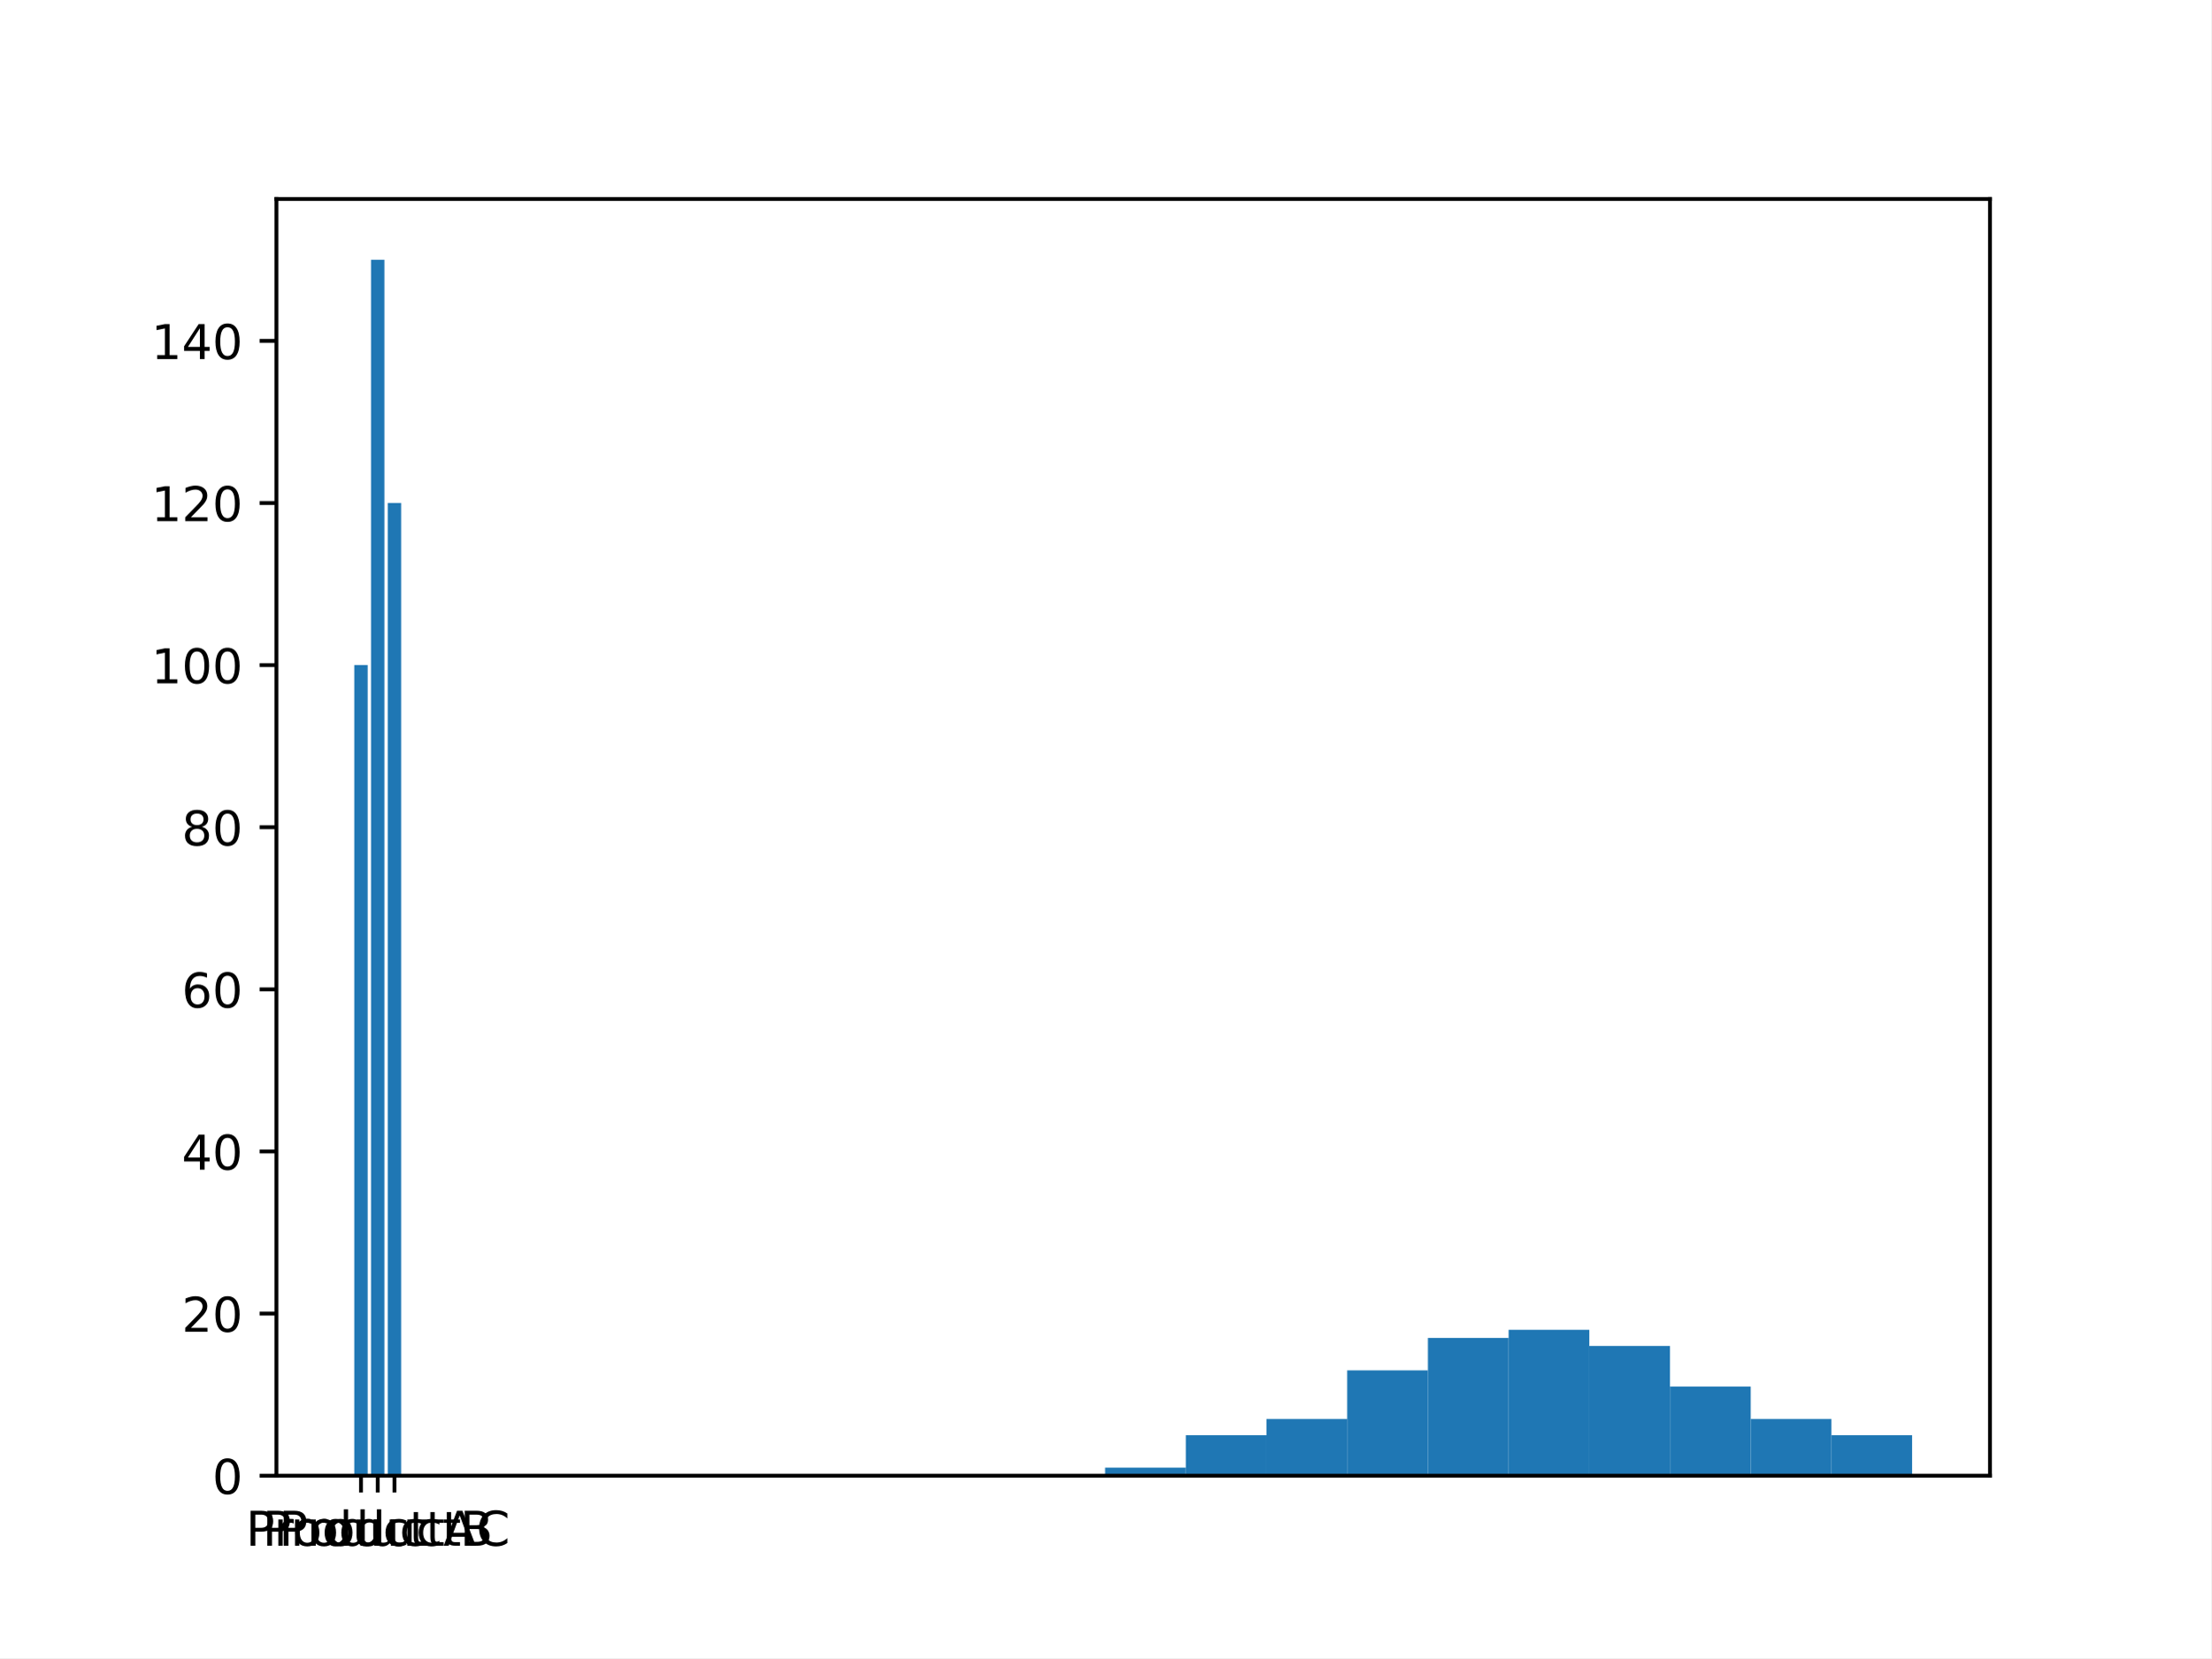
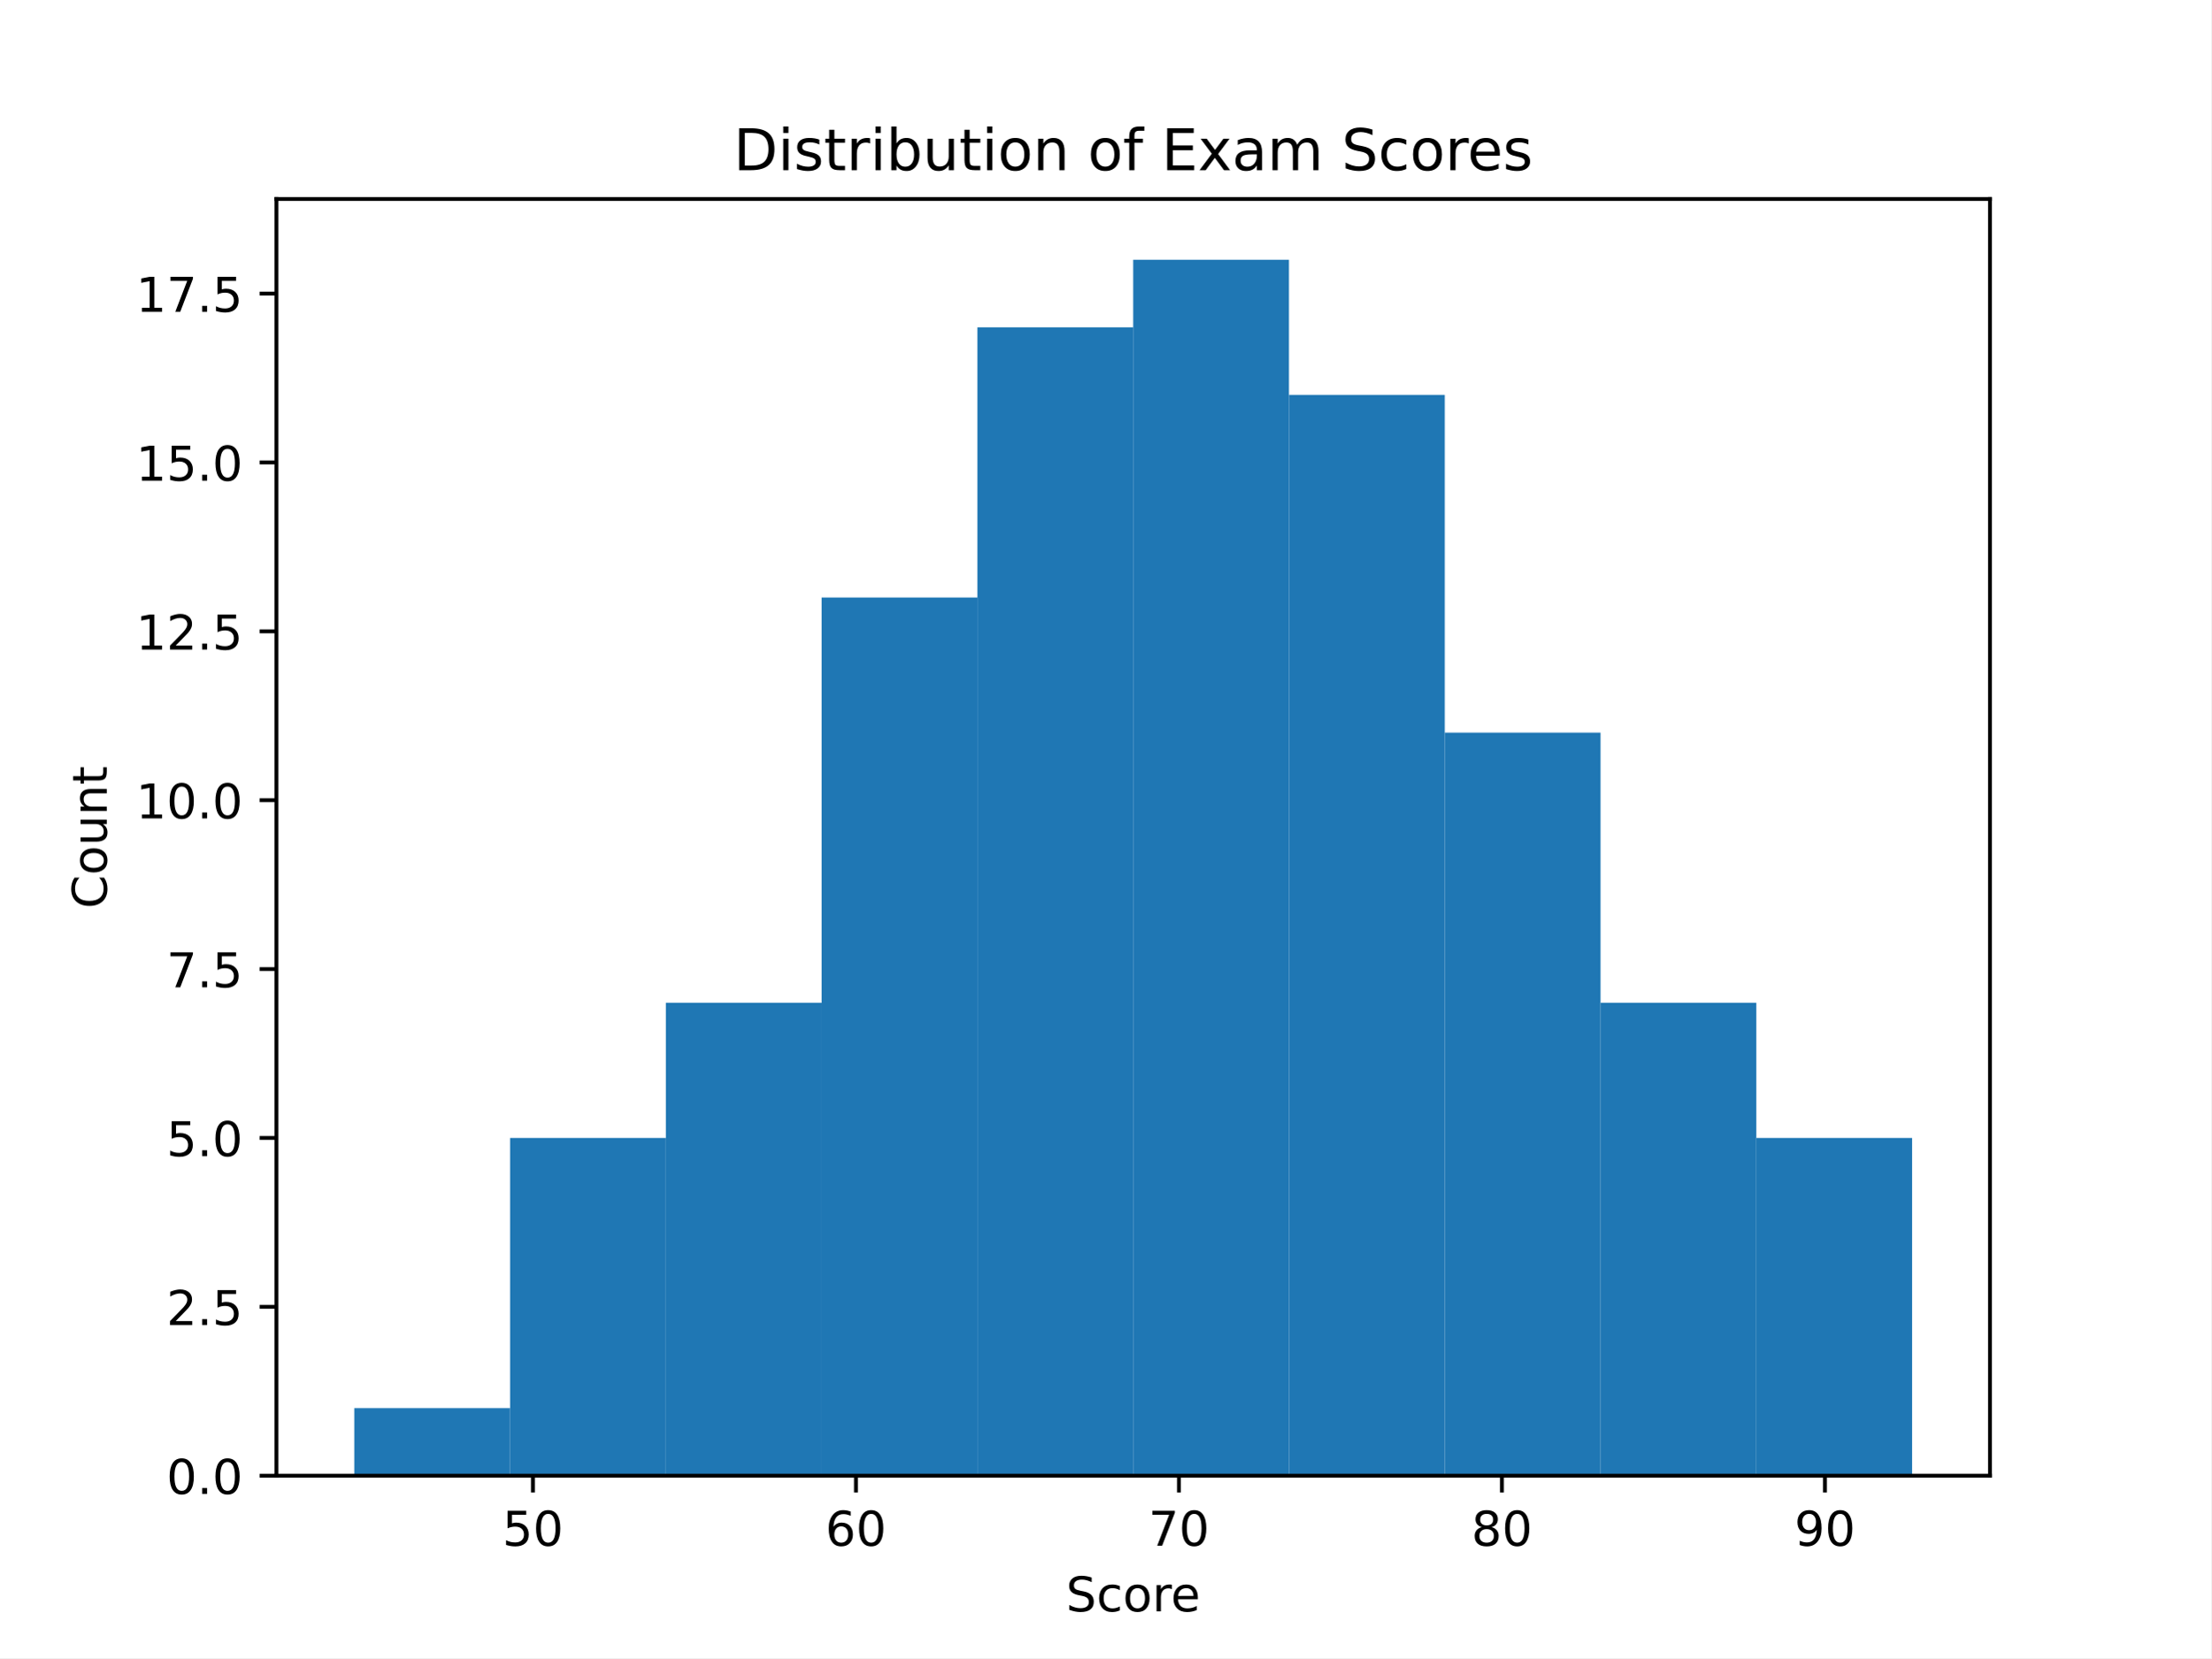
<svg xmlns="http://www.w3.org/2000/svg" xmlns:xlink="http://www.w3.org/1999/xlink" width="460.8pt" height="345.6pt" viewBox="0 0 460.8 345.6" version="1.1">
  <defs>
    <style type="text/css">*{stroke-linejoin: round; stroke-linecap: butt}</style>
  </defs>
  <g id="figure_1">
    <g id="patch_1">
      <path d="M 0 345.6  L 460.8 345.6  L 460.8 0  L 0 0  z " style="fill: #ffffff" />
    </g>
    <g id="axes_1">
      <g id="patch_2">
        <path d="M 57.6 307.584  L 414.72 307.584  L 414.72 41.472  L 57.6 41.472  z " style="fill: #ffffff" />
      </g>
      <g id="patch_3">
-         <path d="M 73.833 307.584  L 76.623 307.584  L 76.623 138.624  L 73.833 138.624  z " clip-path="url(#p56cf480d1e)" style="fill: #1f77b4" />
+         <path d="M 73.833 307.584  L 106.298 307.584  L 106.298 293.504  L 73.833 293.504  z " clip-path="url(#pffd8f63f03)" style="fill: #1f77b4" />
      </g>
      <g id="patch_4">
-         <path d="M 77.32 307.584  L 80.11 307.584  L 80.11 54.144  L 77.32 54.144  z " clip-path="url(#p56cf480d1e)" style="fill: #1f77b4" />
+         <path d="M 106.298 307.584  L 138.764 307.584  L 138.764 237.184  L 106.298 237.184  z " clip-path="url(#pffd8f63f03)" style="fill: #1f77b4" />
      </g>
      <g id="patch_5">
-         <path d="M 80.807 307.584  L 83.597 307.584  L 83.597 104.832  L 80.807 104.832  z " clip-path="url(#p56cf480d1e)" style="fill: #1f77b4" />
+         <path d="M 138.764 307.584  L 171.229 307.584  L 171.229 209.024  L 138.764 209.024  z " clip-path="url(#pffd8f63f03)" style="fill: #1f77b4" />
      </g>
      <g id="patch_6">
-         <path d="M 230.306 307.584  L 247.124 307.584  L 247.124 305.894  L 230.306 305.894  z " clip-path="url(#p56cf480d1e)" style="fill: #1f77b4" />
+         <path d="M 171.229 307.584  L 203.695 307.584  L 203.695 124.544  L 171.229 124.544  z " clip-path="url(#pffd8f63f03)" style="fill: #1f77b4" />
      </g>
      <g id="patch_7">
-         <path d="M 247.124 307.584  L 263.942 307.584  L 263.942 299.136  L 247.124 299.136  z " clip-path="url(#p56cf480d1e)" style="fill: #1f77b4" />
+         <path d="M 203.695 307.584  L 236.16 307.584  L 236.16 68.224  L 203.695 68.224  z " clip-path="url(#pffd8f63f03)" style="fill: #1f77b4" />
      </g>
      <g id="patch_8">
-         <path d="M 263.942 307.584  L 280.76 307.584  L 280.76 295.757  L 263.942 295.757  z " clip-path="url(#p56cf480d1e)" style="fill: #1f77b4" />
+         <path d="M 236.16 307.584  L 268.625 307.584  L 268.625 54.144  L 236.16 54.144  z " clip-path="url(#pffd8f63f03)" style="fill: #1f77b4" />
      </g>
      <g id="patch_9">
-         <path d="M 280.76 307.584  L 297.579 307.584  L 297.579 285.619  L 280.76 285.619  z " clip-path="url(#p56cf480d1e)" style="fill: #1f77b4" />
+         <path d="M 268.625 307.584  L 301.091 307.584  L 301.091 82.304  L 268.625 82.304  z " clip-path="url(#pffd8f63f03)" style="fill: #1f77b4" />
      </g>
      <g id="patch_10">
-         <path d="M 297.579 307.584  L 314.397 307.584  L 314.397 278.861  L 297.579 278.861  z " clip-path="url(#p56cf480d1e)" style="fill: #1f77b4" />
+         <path d="M 301.091 307.584  L 333.556 307.584  L 333.556 152.704  L 301.091 152.704  z " clip-path="url(#pffd8f63f03)" style="fill: #1f77b4" />
      </g>
      <g id="patch_11">
-         <path d="M 314.397 307.584  L 331.215 307.584  L 331.215 277.171  L 314.397 277.171  z " clip-path="url(#p56cf480d1e)" style="fill: #1f77b4" />
+         <path d="M 333.556 307.584  L 366.022 307.584  L 366.022 209.024  L 333.556 209.024  z " clip-path="url(#pffd8f63f03)" style="fill: #1f77b4" />
      </g>
      <g id="patch_12">
-         <path d="M 331.215 307.584  L 348.033 307.584  L 348.033 280.55  L 331.215 280.55  z " clip-path="url(#p56cf480d1e)" style="fill: #1f77b4" />
-       </g>
-       <g id="patch_13">
-         <path d="M 348.033 307.584  L 364.851 307.584  L 364.851 288.998  L 348.033 288.998  z " clip-path="url(#p56cf480d1e)" style="fill: #1f77b4" />
-       </g>
-       <g id="patch_14">
-         <path d="M 364.851 307.584  L 381.669 307.584  L 381.669 295.757  L 364.851 295.757  z " clip-path="url(#p56cf480d1e)" style="fill: #1f77b4" />
-       </g>
-       <g id="patch_15">
-         <path d="M 381.669 307.584  L 398.487 307.584  L 398.487 299.136  L 381.669 299.136  z " clip-path="url(#p56cf480d1e)" style="fill: #1f77b4" />
+         <path d="M 366.022 307.584  L 398.487 307.584  L 398.487 237.184  L 366.022 237.184  z " clip-path="url(#pffd8f63f03)" style="fill: #1f77b4" />
      </g>
      <g id="matplotlib.axis_1">
        <g id="xtick_1">
          <g id="line2d_1">
            <defs>
-               <path id="m6187a933f2" d="M 0 0  L 0 3.5  " style="stroke: #000000; stroke-width: 0.8" />
+               <path id="m18903cccbd" d="M 0 0  L 0 3.5  " style="stroke: #000000; stroke-width: 0.8" />
            </defs>
            <g>
-               <use xlink:href="#m6187a933f2" x="75.228" y="307.584" style="stroke: #000000; stroke-width: 0.8" />
+               <use xlink:href="#m18903cccbd" x="111.059" y="307.584" style="stroke: #000000; stroke-width: 0.8" />
            </g>
          </g>
          <g id="text_1">
-             <g transform="translate(51.23622 322.1824)scale(0.1 -0.1)">
-               <defs>
-                 <path id="DejaVuSans-50" d="M 1259 4147  L 1259 2394  L 2053 2394  Q 2494 2394 2734 2622  Q 2975 2850 2975 3272  Q 2975 3691 2734 3919  Q 2494 4147 2053 4147  L 1259 4147  z M 628 4666  L 2053 4666  Q 2838 4666 3239 4311  Q 3641 3956 3641 3272  Q 3641 2581 3239 2228  Q 2838 1875 2053 1875  L 1259 1875  L 1259 0  L 628 0  L 628 4666  z " transform="scale(0.015625)" />
-                 <path id="DejaVuSans-72" d="M 2631 2963  Q 2534 3019 2420 3045  Q 2306 3072 2169 3072  Q 1681 3072 1420 2755  Q 1159 2438 1159 1844  L 1159 0  L 581 0  L 581 3500  L 1159 3500  L 1159 2956  Q 1341 3275 1631 3429  Q 1922 3584 2338 3584  Q 2397 3584 2469 3576  Q 2541 3569 2628 3553  L 2631 2963  z " transform="scale(0.015625)" />
-                 <path id="DejaVuSans-6f" d="M 1959 3097  Q 1497 3097 1228 2736  Q 959 2375 959 1747  Q 959 1119 1226 758  Q 1494 397 1959 397  Q 2419 397 2687 759  Q 2956 1122 2956 1747  Q 2956 2369 2687 2733  Q 2419 3097 1959 3097  z M 1959 3584  Q 2709 3584 3137 3096  Q 3566 2609 3566 1747  Q 3566 888 3137 398  Q 2709 -91 1959 -91  Q 1206 -91 779 398  Q 353 888 353 1747  Q 353 2609 779 3096  Q 1206 3584 1959 3584  z " transform="scale(0.015625)" />
-                 <path id="DejaVuSans-64" d="M 2906 2969  L 2906 4863  L 3481 4863  L 3481 0  L 2906 0  L 2906 525  Q 2725 213 2448 61  Q 2172 -91 1784 -91  Q 1150 -91 751 415  Q 353 922 353 1747  Q 353 2572 751 3078  Q 1150 3584 1784 3584  Q 2172 3584 2448 3432  Q 2725 3281 2906 2969  z M 947 1747  Q 947 1113 1208 752  Q 1469 391 1925 391  Q 2381 391 2643 752  Q 2906 1113 2906 1747  Q 2906 2381 2643 2742  Q 2381 3103 1925 3103  Q 1469 3103 1208 2742  Q 947 2381 947 1747  z " transform="scale(0.015625)" />
-                 <path id="DejaVuSans-75" d="M 544 1381  L 544 3500  L 1119 3500  L 1119 1403  Q 1119 906 1312 657  Q 1506 409 1894 409  Q 2359 409 2629 706  Q 2900 1003 2900 1516  L 2900 3500  L 3475 3500  L 3475 0  L 2900 0  L 2900 538  Q 2691 219 2414 64  Q 2138 -91 1772 -91  Q 1169 -91 856 284  Q 544 659 544 1381  z M 1991 3584  L 1991 3584  z " transform="scale(0.015625)" />
-                 <path id="DejaVuSans-63" d="M 3122 3366  L 3122 2828  Q 2878 2963 2633 3030  Q 2388 3097 2138 3097  Q 1578 3097 1268 2742  Q 959 2388 959 1747  Q 959 1106 1268 751  Q 1578 397 2138 397  Q 2388 397 2633 464  Q 2878 531 3122 666  L 3122 134  Q 2881 22 2623 -34  Q 2366 -91 2075 -91  Q 1284 -91 818 406  Q 353 903 353 1747  Q 353 2603 823 3093  Q 1294 3584 2113 3584  Q 2378 3584 2631 3529  Q 2884 3475 3122 3366  z " transform="scale(0.015625)" />
-                 <path id="DejaVuSans-74" d="M 1172 4494  L 1172 3500  L 2356 3500  L 2356 3053  L 1172 3053  L 1172 1153  Q 1172 725 1289 603  Q 1406 481 1766 481  L 2356 481  L 2356 0  L 1766 0  Q 1100 0 847 248  Q 594 497 594 1153  L 594 3053  L 172 3053  L 172 3500  L 594 3500  L 594 4494  L 1172 4494  z " transform="scale(0.015625)" />
-                 <path id="DejaVuSans-20" transform="scale(0.015625)" />
-                 <path id="DejaVuSans-41" d="M 2188 4044  L 1331 1722  L 3047 1722  L 2188 4044  z M 1831 4666  L 2547 4666  L 4325 0  L 3669 0  L 3244 1197  L 1141 1197  L 716 0  L 50 0  L 1831 4666  z " transform="scale(0.015625)" />
-               </defs>
-               <use xlink:href="#DejaVuSans-50" />
-               <use xlink:href="#DejaVuSans-72" x="58.553" />
-               <use xlink:href="#DejaVuSans-6f" x="97.416" />
-               <use xlink:href="#DejaVuSans-64" x="158.598" />
-               <use xlink:href="#DejaVuSans-75" x="222.074" />
-               <use xlink:href="#DejaVuSans-63" x="285.453" />
-               <use xlink:href="#DejaVuSans-74" x="340.434" />
-               <use xlink:href="#DejaVuSans-20" x="379.643" />
-               <use xlink:href="#DejaVuSans-41" x="411.43" />
+             <g transform="translate(104.6961 322.1824)scale(0.1 -0.1)">
+               <defs>
+                 <path id="DejaVuSans-35" d="M 691 4666  L 3169 4666  L 3169 4134  L 1269 4134  L 1269 2991  Q 1406 3038 1543 3061  Q 1681 3084 1819 3084  Q 2600 3084 3056 2656  Q 3513 2228 3513 1497  Q 3513 744 3044 326  Q 2575 -91 1722 -91  Q 1428 -91 1123 -41  Q 819 9 494 109  L 494 744  Q 775 591 1075 516  Q 1375 441 1709 441  Q 2250 441 2565 725  Q 2881 1009 2881 1497  Q 2881 1984 2565 2268  Q 2250 2553 1709 2553  Q 1456 2553 1204 2497  Q 953 2441 691 2322  L 691 4666  z " transform="scale(0.015625)" />
+                 <path id="DejaVuSans-30" d="M 2034 4250  Q 1547 4250 1301 3770  Q 1056 3291 1056 2328  Q 1056 1369 1301 889  Q 1547 409 2034 409  Q 2525 409 2770 889  Q 3016 1369 3016 2328  Q 3016 3291 2770 3770  Q 2525 4250 2034 4250  z M 2034 4750  Q 2819 4750 3233 4129  Q 3647 3509 3647 2328  Q 3647 1150 3233 529  Q 2819 -91 2034 -91  Q 1250 -91 836 529  Q 422 1150 422 2328  Q 422 3509 836 4129  Q 1250 4750 2034 4750  z " transform="scale(0.015625)" />
+               </defs>
+               <use xlink:href="#DejaVuSans-35" />
+               <use xlink:href="#DejaVuSans-30" x="63.623" />
            </g>
          </g>
        </g>
        <g id="xtick_2">
          <g id="line2d_2">
            <g>
-               <use xlink:href="#m6187a933f2" x="78.715" y="307.584" style="stroke: #000000; stroke-width: 0.8" />
+               <use xlink:href="#m18903cccbd" x="178.376" y="307.584" style="stroke: #000000; stroke-width: 0.8" />
            </g>
          </g>
          <g id="text_2">
-             <g transform="translate(54.71332 322.1824)scale(0.1 -0.1)">
-               <defs>
-                 <path id="DejaVuSans-42" d="M 1259 2228  L 1259 519  L 2272 519  Q 2781 519 3026 730  Q 3272 941 3272 1375  Q 3272 1813 3026 2020  Q 2781 2228 2272 2228  L 1259 2228  z M 1259 4147  L 1259 2741  L 2194 2741  Q 2656 2741 2882 2914  Q 3109 3088 3109 3444  Q 3109 3797 2882 3972  Q 2656 4147 2194 4147  L 1259 4147  z M 628 4666  L 2241 4666  Q 2963 4666 3353 4366  Q 3744 4066 3744 3513  Q 3744 3084 3544 2831  Q 3344 2578 2956 2516  Q 3422 2416 3680 2098  Q 3938 1781 3938 1306  Q 3938 681 3513 340  Q 3088 0 2303 0  L 628 0  L 628 4666  z " transform="scale(0.015625)" />
-               </defs>
-               <use xlink:href="#DejaVuSans-50" />
-               <use xlink:href="#DejaVuSans-72" x="58.553" />
-               <use xlink:href="#DejaVuSans-6f" x="97.416" />
-               <use xlink:href="#DejaVuSans-64" x="158.598" />
-               <use xlink:href="#DejaVuSans-75" x="222.074" />
-               <use xlink:href="#DejaVuSans-63" x="285.453" />
-               <use xlink:href="#DejaVuSans-74" x="340.434" />
-               <use xlink:href="#DejaVuSans-20" x="379.643" />
-               <use xlink:href="#DejaVuSans-42" x="411.43" />
+             <g transform="translate(172.0134 322.1824)scale(0.1 -0.1)">
+               <defs>
+                 <path id="DejaVuSans-36" d="M 2113 2584  Q 1688 2584 1439 2293  Q 1191 2003 1191 1497  Q 1191 994 1439 701  Q 1688 409 2113 409  Q 2538 409 2786 701  Q 3034 994 3034 1497  Q 3034 2003 2786 2293  Q 2538 2584 2113 2584  z M 3366 4563  L 3366 3988  Q 3128 4100 2886 4159  Q 2644 4219 2406 4219  Q 1781 4219 1451 3797  Q 1122 3375 1075 2522  Q 1259 2794 1537 2939  Q 1816 3084 2150 3084  Q 2853 3084 3261 2657  Q 3669 2231 3669 1497  Q 3669 778 3244 343  Q 2819 -91 2113 -91  Q 1303 -91 875 529  Q 447 1150 447 2328  Q 447 3434 972 4092  Q 1497 4750 2381 4750  Q 2619 4750 2861 4703  Q 3103 4656 3366 4563  z " transform="scale(0.015625)" />
+               </defs>
+               <use xlink:href="#DejaVuSans-36" />
+               <use xlink:href="#DejaVuSans-30" x="63.623" />
            </g>
          </g>
        </g>
        <g id="xtick_3">
          <g id="line2d_3">
            <g>
-               <use xlink:href="#m6187a933f2" x="82.202" y="307.584" style="stroke: #000000; stroke-width: 0.8" />
+               <use xlink:href="#m18903cccbd" x="245.693" y="307.584" style="stroke: #000000; stroke-width: 0.8" />
            </g>
          </g>
          <g id="text_3">
-             <g transform="translate(58.13963 322.1824)scale(0.1 -0.1)">
-               <defs>
-                 <path id="DejaVuSans-43" d="M 4122 4306  L 4122 3641  Q 3803 3938 3442 4084  Q 3081 4231 2675 4231  Q 1875 4231 1450 3742  Q 1025 3253 1025 2328  Q 1025 1406 1450 917  Q 1875 428 2675 428  Q 3081 428 3442 575  Q 3803 722 4122 1019  L 4122 359  Q 3791 134 3420 21  Q 3050 -91 2638 -91  Q 1578 -91 968 557  Q 359 1206 359 2328  Q 359 3453 968 4101  Q 1578 4750 2638 4750  Q 3056 4750 3426 4639  Q 3797 4528 4122 4306  z " transform="scale(0.015625)" />
-               </defs>
-               <use xlink:href="#DejaVuSans-50" />
-               <use xlink:href="#DejaVuSans-72" x="58.553" />
-               <use xlink:href="#DejaVuSans-6f" x="97.416" />
-               <use xlink:href="#DejaVuSans-64" x="158.598" />
-               <use xlink:href="#DejaVuSans-75" x="222.074" />
-               <use xlink:href="#DejaVuSans-63" x="285.453" />
-               <use xlink:href="#DejaVuSans-74" x="340.434" />
-               <use xlink:href="#DejaVuSans-20" x="379.643" />
-               <use xlink:href="#DejaVuSans-43" x="411.43" />
-             </g>
+             <g transform="translate(239.3308 322.1824)scale(0.1 -0.1)">
+               <defs>
+                 <path id="DejaVuSans-37" d="M 525 4666  L 3525 4666  L 3525 4397  L 1831 0  L 1172 0  L 2766 4134  L 525 4134  L 525 4666  z " transform="scale(0.015625)" />
+               </defs>
+               <use xlink:href="#DejaVuSans-37" />
+               <use xlink:href="#DejaVuSans-30" x="63.623" />
+             </g>
+           </g>
+         </g>
+         <g id="xtick_4">
+           <g id="line2d_4">
+             <g>
+               <use xlink:href="#m18903cccbd" x="313.011" y="307.584" style="stroke: #000000; stroke-width: 0.8" />
+             </g>
+           </g>
+           <g id="text_4">
+             <g transform="translate(306.6482 322.1824)scale(0.1 -0.1)">
+               <defs>
+                 <path id="DejaVuSans-38" d="M 2034 2216  Q 1584 2216 1326 1975  Q 1069 1734 1069 1313  Q 1069 891 1326 650  Q 1584 409 2034 409  Q 2484 409 2743 651  Q 3003 894 3003 1313  Q 3003 1734 2745 1975  Q 2488 2216 2034 2216  z M 1403 2484  Q 997 2584 770 2862  Q 544 3141 544 3541  Q 544 4100 942 4425  Q 1341 4750 2034 4750  Q 2731 4750 3128 4425  Q 3525 4100 3525 3541  Q 3525 3141 3298 2862  Q 3072 2584 2669 2484  Q 3125 2378 3379 2068  Q 3634 1759 3634 1313  Q 3634 634 3220 271  Q 2806 -91 2034 -91  Q 1263 -91 848 271  Q 434 634 434 1313  Q 434 1759 690 2068  Q 947 2378 1403 2484  z M 1172 3481  Q 1172 3119 1398 2916  Q 1625 2713 2034 2713  Q 2441 2713 2670 2916  Q 2900 3119 2900 3481  Q 2900 3844 2670 4047  Q 2441 4250 2034 4250  Q 1625 4250 1398 4047  Q 1172 3844 1172 3481  z " transform="scale(0.015625)" />
+               </defs>
+               <use xlink:href="#DejaVuSans-38" />
+               <use xlink:href="#DejaVuSans-30" x="63.623" />
+             </g>
+           </g>
+         </g>
+         <g id="xtick_5">
+           <g id="line2d_5">
+             <g>
+               <use xlink:href="#m18903cccbd" x="380.328" y="307.584" style="stroke: #000000; stroke-width: 0.8" />
+             </g>
+           </g>
+           <g id="text_5">
+             <g transform="translate(373.9656 322.1824)scale(0.1 -0.1)">
+               <defs>
+                 <path id="DejaVuSans-39" d="M 703 97  L 703 672  Q 941 559 1184 500  Q 1428 441 1663 441  Q 2288 441 2617 861  Q 2947 1281 2994 2138  Q 2813 1869 2534 1725  Q 2256 1581 1919 1581  Q 1219 1581 811 2004  Q 403 2428 403 3163  Q 403 3881 828 4315  Q 1253 4750 1959 4750  Q 2769 4750 3195 4129  Q 3622 3509 3622 2328  Q 3622 1225 3098 567  Q 2575 -91 1691 -91  Q 1453 -91 1209 -44  Q 966 3 703 97  z M 1959 2075  Q 2384 2075 2632 2365  Q 2881 2656 2881 3163  Q 2881 3666 2632 3958  Q 2384 4250 1959 4250  Q 1534 4250 1286 3958  Q 1038 3666 1038 3163  Q 1038 2656 1286 2365  Q 1534 2075 1959 2075  z " transform="scale(0.015625)" />
+               </defs>
+               <use xlink:href="#DejaVuSans-39" />
+               <use xlink:href="#DejaVuSans-30" x="63.623" />
+             </g>
+           </g>
+         </g>
+         <g id="text_6">
+           <g transform="translate(222.1577 335.8606)scale(0.1 -0.1)">
+             <defs>
+               <path id="DejaVuSans-53" d="M 3425 4513  L 3425 3897  Q 3066 4069 2747 4153  Q 2428 4238 2131 4238  Q 1616 4238 1336 4038  Q 1056 3838 1056 3469  Q 1056 3159 1242 3001  Q 1428 2844 1947 2747  L 2328 2669  Q 3034 2534 3370 2195  Q 3706 1856 3706 1288  Q 3706 609 3251 259  Q 2797 -91 1919 -91  Q 1588 -91 1214 -16  Q 841 59 441 206  L 441 856  Q 825 641 1194 531  Q 1563 422 1919 422  Q 2459 422 2753 634  Q 3047 847 3047 1241  Q 3047 1584 2836 1778  Q 2625 1972 2144 2069  L 1759 2144  Q 1053 2284 737 2584  Q 422 2884 422 3419  Q 422 4038 858 4394  Q 1294 4750 2059 4750  Q 2388 4750 2728 4690  Q 3069 4631 3425 4513  z " transform="scale(0.015625)" />
+               <path id="DejaVuSans-63" d="M 3122 3366  L 3122 2828  Q 2878 2963 2633 3030  Q 2388 3097 2138 3097  Q 1578 3097 1268 2742  Q 959 2388 959 1747  Q 959 1106 1268 751  Q 1578 397 2138 397  Q 2388 397 2633 464  Q 2878 531 3122 666  L 3122 134  Q 2881 22 2623 -34  Q 2366 -91 2075 -91  Q 1284 -91 818 406  Q 353 903 353 1747  Q 353 2603 823 3093  Q 1294 3584 2113 3584  Q 2378 3584 2631 3529  Q 2884 3475 3122 3366  z " transform="scale(0.015625)" />
+               <path id="DejaVuSans-6f" d="M 1959 3097  Q 1497 3097 1228 2736  Q 959 2375 959 1747  Q 959 1119 1226 758  Q 1494 397 1959 397  Q 2419 397 2687 759  Q 2956 1122 2956 1747  Q 2956 2369 2687 2733  Q 2419 3097 1959 3097  z M 1959 3584  Q 2709 3584 3137 3096  Q 3566 2609 3566 1747  Q 3566 888 3137 398  Q 2709 -91 1959 -91  Q 1206 -91 779 398  Q 353 888 353 1747  Q 353 2609 779 3096  Q 1206 3584 1959 3584  z " transform="scale(0.015625)" />
+               <path id="DejaVuSans-72" d="M 2631 2963  Q 2534 3019 2420 3045  Q 2306 3072 2169 3072  Q 1681 3072 1420 2755  Q 1159 2438 1159 1844  L 1159 0  L 581 0  L 581 3500  L 1159 3500  L 1159 2956  Q 1341 3275 1631 3429  Q 1922 3584 2338 3584  Q 2397 3584 2469 3576  Q 2541 3569 2628 3553  L 2631 2963  z " transform="scale(0.015625)" />
+               <path id="DejaVuSans-65" d="M 3597 1894  L 3597 1613  L 953 1613  Q 991 1019 1311 708  Q 1631 397 2203 397  Q 2534 397 2845 478  Q 3156 559 3463 722  L 3463 178  Q 3153 47 2828 -22  Q 2503 -91 2169 -91  Q 1331 -91 842 396  Q 353 884 353 1716  Q 353 2575 817 3079  Q 1281 3584 2069 3584  Q 2775 3584 3186 3129  Q 3597 2675 3597 1894  z M 3022 2063  Q 3016 2534 2758 2815  Q 2500 3097 2075 3097  Q 1594 3097 1305 2825  Q 1016 2553 972 2059  L 3022 2063  z " transform="scale(0.015625)" />
+             </defs>
+             <use xlink:href="#DejaVuSans-53" />
+             <use xlink:href="#DejaVuSans-63" x="63.477" />
+             <use xlink:href="#DejaVuSans-6f" x="118.457" />
+             <use xlink:href="#DejaVuSans-72" x="179.639" />
+             <use xlink:href="#DejaVuSans-65" x="218.502" />
          </g>
        </g>
      </g>
      <g id="matplotlib.axis_2">
        <g id="ytick_1">
-           <g id="line2d_4">
+           <g id="line2d_6">
            <defs>
-               <path id="m0797142fb6" d="M 0 0  L -3.5 0  " style="stroke: #000000; stroke-width: 0.8" />
+               <path id="m316d62a991" d="M 0 0  L -3.5 0  " style="stroke: #000000; stroke-width: 0.8" />
            </defs>
            <g>
-               <use xlink:href="#m0797142fb6" x="57.6" y="307.584" style="stroke: #000000; stroke-width: 0.8" />
-             </g>
-           </g>
-           <g id="text_4">
-             <g transform="translate(44.2375 311.3832)scale(0.1 -0.1)">
-               <defs>
-                 <path id="DejaVuSans-30" d="M 2034 4250  Q 1547 4250 1301 3770  Q 1056 3291 1056 2328  Q 1056 1369 1301 889  Q 1547 409 2034 409  Q 2525 409 2770 889  Q 3016 1369 3016 2328  Q 3016 3291 2770 3770  Q 2525 4250 2034 4250  z M 2034 4750  Q 2819 4750 3233 4129  Q 3647 3509 3647 2328  Q 3647 1150 3233 529  Q 2819 -91 2034 -91  Q 1250 -91 836 529  Q 422 1150 422 2328  Q 422 3509 836 4129  Q 1250 4750 2034 4750  z " transform="scale(0.015625)" />
+               <use xlink:href="#m316d62a991" x="57.6" y="307.584" style="stroke: #000000; stroke-width: 0.8" />
+             </g>
+           </g>
+           <g id="text_7">
+             <g transform="translate(34.69687 311.3832)scale(0.1 -0.1)">
+               <defs>
+                 <path id="DejaVuSans-2e" d="M 684 794  L 1344 794  L 1344 0  L 684 0  L 684 794  z " transform="scale(0.015625)" />
              </defs>
              <use xlink:href="#DejaVuSans-30" />
+               <use xlink:href="#DejaVuSans-2e" x="63.623" />
+               <use xlink:href="#DejaVuSans-30" x="95.41" />
            </g>
          </g>
        </g>
        <g id="ytick_2">
-           <g id="line2d_5">
-             <g>
-               <use xlink:href="#m0797142fb6" x="57.6" y="273.792" style="stroke: #000000; stroke-width: 0.8" />
-             </g>
-           </g>
-           <g id="text_5">
-             <g transform="translate(37.875 277.5912)scale(0.1 -0.1)">
+           <g id="line2d_7">
+             <g>
+               <use xlink:href="#m316d62a991" x="57.6" y="272.384" style="stroke: #000000; stroke-width: 0.8" />
+             </g>
+           </g>
+           <g id="text_8">
+             <g transform="translate(34.69687 276.1832)scale(0.1 -0.1)">
              <defs>
                <path id="DejaVuSans-32" d="M 1228 531  L 3431 531  L 3431 0  L 469 0  L 469 531  Q 828 903 1448 1529  Q 2069 2156 2228 2338  Q 2531 2678 2651 2914  Q 2772 3150 2772 3378  Q 2772 3750 2511 3984  Q 2250 4219 1831 4219  Q 1534 4219 1204 4116  Q 875 4013 500 3803  L 500 4441  Q 881 4594 1212 4672  Q 1544 4750 1819 4750  Q 2544 4750 2975 4387  Q 3406 4025 3406 3419  Q 3406 3131 3298 2873  Q 3191 2616 2906 2266  Q 2828 2175 2409 1742  Q 1991 1309 1228 531  z " transform="scale(0.015625)" />
              </defs>
              <use xlink:href="#DejaVuSans-32" />
-               <use xlink:href="#DejaVuSans-30" x="63.623" />
+               <use xlink:href="#DejaVuSans-2e" x="63.623" />
+               <use xlink:href="#DejaVuSans-35" x="95.41" />
            </g>
          </g>
        </g>
        <g id="ytick_3">
-           <g id="line2d_6">
-             <g>
-               <use xlink:href="#m0797142fb6" x="57.6" y="240" style="stroke: #000000; stroke-width: 0.8" />
-             </g>
-           </g>
-           <g id="text_6">
-             <g transform="translate(37.875 243.7992)scale(0.1 -0.1)">
-               <defs>
-                 <path id="DejaVuSans-34" d="M 2419 4116  L 825 1625  L 2419 1625  L 2419 4116  z M 2253 4666  L 3047 4666  L 3047 1625  L 3713 1625  L 3713 1100  L 3047 1100  L 3047 0  L 2419 0  L 2419 1100  L 313 1100  L 313 1709  L 2253 4666  z " transform="scale(0.015625)" />
-               </defs>
-               <use xlink:href="#DejaVuSans-34" />
-               <use xlink:href="#DejaVuSans-30" x="63.623" />
+           <g id="line2d_8">
+             <g>
+               <use xlink:href="#m316d62a991" x="57.6" y="237.184" style="stroke: #000000; stroke-width: 0.8" />
+             </g>
+           </g>
+           <g id="text_9">
+             <g transform="translate(34.69687 240.9832)scale(0.1 -0.1)">
+               <use xlink:href="#DejaVuSans-35" />
+               <use xlink:href="#DejaVuSans-2e" x="63.623" />
+               <use xlink:href="#DejaVuSans-30" x="95.41" />
            </g>
          </g>
        </g>
        <g id="ytick_4">
-           <g id="line2d_7">
-             <g>
-               <use xlink:href="#m0797142fb6" x="57.6" y="206.208" style="stroke: #000000; stroke-width: 0.8" />
-             </g>
-           </g>
-           <g id="text_7">
-             <g transform="translate(37.875 210.0072)scale(0.1 -0.1)">
-               <defs>
-                 <path id="DejaVuSans-36" d="M 2113 2584  Q 1688 2584 1439 2293  Q 1191 2003 1191 1497  Q 1191 994 1439 701  Q 1688 409 2113 409  Q 2538 409 2786 701  Q 3034 994 3034 1497  Q 3034 2003 2786 2293  Q 2538 2584 2113 2584  z M 3366 4563  L 3366 3988  Q 3128 4100 2886 4159  Q 2644 4219 2406 4219  Q 1781 4219 1451 3797  Q 1122 3375 1075 2522  Q 1259 2794 1537 2939  Q 1816 3084 2150 3084  Q 2853 3084 3261 2657  Q 3669 2231 3669 1497  Q 3669 778 3244 343  Q 2819 -91 2113 -91  Q 1303 -91 875 529  Q 447 1150 447 2328  Q 447 3434 972 4092  Q 1497 4750 2381 4750  Q 2619 4750 2861 4703  Q 3103 4656 3366 4563  z " transform="scale(0.015625)" />
-               </defs>
-               <use xlink:href="#DejaVuSans-36" />
-               <use xlink:href="#DejaVuSans-30" x="63.623" />
+           <g id="line2d_9">
+             <g>
+               <use xlink:href="#m316d62a991" x="57.6" y="201.984" style="stroke: #000000; stroke-width: 0.8" />
+             </g>
+           </g>
+           <g id="text_10">
+             <g transform="translate(34.69687 205.7832)scale(0.1 -0.1)">
+               <use xlink:href="#DejaVuSans-37" />
+               <use xlink:href="#DejaVuSans-2e" x="63.623" />
+               <use xlink:href="#DejaVuSans-35" x="95.41" />
            </g>
          </g>
        </g>
        <g id="ytick_5">
-           <g id="line2d_8">
-             <g>
-               <use xlink:href="#m0797142fb6" x="57.6" y="172.416" style="stroke: #000000; stroke-width: 0.8" />
-             </g>
-           </g>
-           <g id="text_8">
-             <g transform="translate(37.875 176.2152)scale(0.1 -0.1)">
-               <defs>
-                 <path id="DejaVuSans-38" d="M 2034 2216  Q 1584 2216 1326 1975  Q 1069 1734 1069 1313  Q 1069 891 1326 650  Q 1584 409 2034 409  Q 2484 409 2743 651  Q 3003 894 3003 1313  Q 3003 1734 2745 1975  Q 2488 2216 2034 2216  z M 1403 2484  Q 997 2584 770 2862  Q 544 3141 544 3541  Q 544 4100 942 4425  Q 1341 4750 2034 4750  Q 2731 4750 3128 4425  Q 3525 4100 3525 3541  Q 3525 3141 3298 2862  Q 3072 2584 2669 2484  Q 3125 2378 3379 2068  Q 3634 1759 3634 1313  Q 3634 634 3220 271  Q 2806 -91 2034 -91  Q 1263 -91 848 271  Q 434 634 434 1313  Q 434 1759 690 2068  Q 947 2378 1403 2484  z M 1172 3481  Q 1172 3119 1398 2916  Q 1625 2713 2034 2713  Q 2441 2713 2670 2916  Q 2900 3119 2900 3481  Q 2900 3844 2670 4047  Q 2441 4250 2034 4250  Q 1625 4250 1398 4047  Q 1172 3844 1172 3481  z " transform="scale(0.015625)" />
-               </defs>
-               <use xlink:href="#DejaVuSans-38" />
-               <use xlink:href="#DejaVuSans-30" x="63.623" />
+           <g id="line2d_10">
+             <g>
+               <use xlink:href="#m316d62a991" x="57.6" y="166.784" style="stroke: #000000; stroke-width: 0.8" />
+             </g>
+           </g>
+           <g id="text_11">
+             <g transform="translate(28.33438 170.5832)scale(0.1 -0.1)">
+               <defs>
+                 <path id="DejaVuSans-31" d="M 794 531  L 1825 531  L 1825 4091  L 703 3866  L 703 4441  L 1819 4666  L 2450 4666  L 2450 531  L 3481 531  L 3481 0  L 794 0  L 794 531  z " transform="scale(0.015625)" />
+               </defs>
+               <use xlink:href="#DejaVuSans-31" />
+               <use xlink:href="#DejaVuSans-30" x="63.623" />
+               <use xlink:href="#DejaVuSans-2e" x="127.246" />
+               <use xlink:href="#DejaVuSans-30" x="159.033" />
            </g>
          </g>
        </g>
        <g id="ytick_6">
-           <g id="line2d_9">
-             <g>
-               <use xlink:href="#m0797142fb6" x="57.6" y="138.624" style="stroke: #000000; stroke-width: 0.8" />
-             </g>
-           </g>
-           <g id="text_9">
-             <g transform="translate(31.5125 142.4232)scale(0.1 -0.1)">
-               <defs>
-                 <path id="DejaVuSans-31" d="M 794 531  L 1825 531  L 1825 4091  L 703 3866  L 703 4441  L 1819 4666  L 2450 4666  L 2450 531  L 3481 531  L 3481 0  L 794 0  L 794 531  z " transform="scale(0.015625)" />
-               </defs>
-               <use xlink:href="#DejaVuSans-31" />
-               <use xlink:href="#DejaVuSans-30" x="63.623" />
-               <use xlink:href="#DejaVuSans-30" x="127.246" />
-             </g>
-           </g>
-         </g>
-         <g id="ytick_7">
-           <g id="line2d_10">
-             <g>
-               <use xlink:href="#m0797142fb6" x="57.6" y="104.832" style="stroke: #000000; stroke-width: 0.8" />
-             </g>
-           </g>
-           <g id="text_10">
-             <g transform="translate(31.5125 108.6312)scale(0.1 -0.1)">
+           <g id="line2d_11">
+             <g>
+               <use xlink:href="#m316d62a991" x="57.6" y="131.584" style="stroke: #000000; stroke-width: 0.8" />
+             </g>
+           </g>
+           <g id="text_12">
+             <g transform="translate(28.33438 135.3832)scale(0.1 -0.1)">
              <use xlink:href="#DejaVuSans-31" />
              <use xlink:href="#DejaVuSans-32" x="63.623" />
-               <use xlink:href="#DejaVuSans-30" x="127.246" />
+               <use xlink:href="#DejaVuSans-2e" x="127.246" />
+               <use xlink:href="#DejaVuSans-35" x="159.033" />
+             </g>
+           </g>
+         </g>
+         <g id="ytick_7">
+           <g id="line2d_12">
+             <g>
+               <use xlink:href="#m316d62a991" x="57.6" y="96.384" style="stroke: #000000; stroke-width: 0.8" />
+             </g>
+           </g>
+           <g id="text_13">
+             <g transform="translate(28.33438 100.1832)scale(0.1 -0.1)">
+               <use xlink:href="#DejaVuSans-31" />
+               <use xlink:href="#DejaVuSans-35" x="63.623" />
+               <use xlink:href="#DejaVuSans-2e" x="127.246" />
+               <use xlink:href="#DejaVuSans-30" x="159.033" />
            </g>
          </g>
        </g>
        <g id="ytick_8">
-           <g id="line2d_11">
-             <g>
-               <use xlink:href="#m0797142fb6" x="57.6" y="71.04" style="stroke: #000000; stroke-width: 0.8" />
-             </g>
-           </g>
-           <g id="text_11">
-             <g transform="translate(31.5125 74.83922)scale(0.1 -0.1)">
+           <g id="line2d_13">
+             <g>
+               <use xlink:href="#m316d62a991" x="57.6" y="61.184" style="stroke: #000000; stroke-width: 0.8" />
+             </g>
+           </g>
+           <g id="text_14">
+             <g transform="translate(28.33438 64.98322)scale(0.1 -0.1)">
              <use xlink:href="#DejaVuSans-31" />
-               <use xlink:href="#DejaVuSans-34" x="63.623" />
-               <use xlink:href="#DejaVuSans-30" x="127.246" />
-             </g>
-           </g>
-         </g>
+               <use xlink:href="#DejaVuSans-37" x="63.623" />
+               <use xlink:href="#DejaVuSans-2e" x="127.246" />
+               <use xlink:href="#DejaVuSans-35" x="159.033" />
+             </g>
+           </g>
+         </g>
+         <g id="text_15">
+           <g transform="translate(22.25469 189.3764)rotate(-90)scale(0.1 -0.1)">
+             <defs>
+               <path id="DejaVuSans-43" d="M 4122 4306  L 4122 3641  Q 3803 3938 3442 4084  Q 3081 4231 2675 4231  Q 1875 4231 1450 3742  Q 1025 3253 1025 2328  Q 1025 1406 1450 917  Q 1875 428 2675 428  Q 3081 428 3442 575  Q 3803 722 4122 1019  L 4122 359  Q 3791 134 3420 21  Q 3050 -91 2638 -91  Q 1578 -91 968 557  Q 359 1206 359 2328  Q 359 3453 968 4101  Q 1578 4750 2638 4750  Q 3056 4750 3426 4639  Q 3797 4528 4122 4306  z " transform="scale(0.015625)" />
+               <path id="DejaVuSans-75" d="M 544 1381  L 544 3500  L 1119 3500  L 1119 1403  Q 1119 906 1312 657  Q 1506 409 1894 409  Q 2359 409 2629 706  Q 2900 1003 2900 1516  L 2900 3500  L 3475 3500  L 3475 0  L 2900 0  L 2900 538  Q 2691 219 2414 64  Q 2138 -91 1772 -91  Q 1169 -91 856 284  Q 544 659 544 1381  z M 1991 3584  L 1991 3584  z " transform="scale(0.015625)" />
+               <path id="DejaVuSans-6e" d="M 3513 2113  L 3513 0  L 2938 0  L 2938 2094  Q 2938 2591 2744 2837  Q 2550 3084 2163 3084  Q 1697 3084 1428 2787  Q 1159 2491 1159 1978  L 1159 0  L 581 0  L 581 3500  L 1159 3500  L 1159 2956  Q 1366 3272 1645 3428  Q 1925 3584 2291 3584  Q 2894 3584 3203 3211  Q 3513 2838 3513 2113  z " transform="scale(0.015625)" />
+               <path id="DejaVuSans-74" d="M 1172 4494  L 1172 3500  L 2356 3500  L 2356 3053  L 1172 3053  L 1172 1153  Q 1172 725 1289 603  Q 1406 481 1766 481  L 2356 481  L 2356 0  L 1766 0  Q 1100 0 847 248  Q 594 497 594 1153  L 594 3053  L 172 3053  L 172 3500  L 594 3500  L 594 4494  L 1172 4494  z " transform="scale(0.015625)" />
+             </defs>
+             <use xlink:href="#DejaVuSans-43" />
+             <use xlink:href="#DejaVuSans-6f" x="69.824" />
+             <use xlink:href="#DejaVuSans-75" x="131.006" />
+             <use xlink:href="#DejaVuSans-6e" x="194.385" />
+             <use xlink:href="#DejaVuSans-74" x="257.764" />
+           </g>
+         </g>
+       </g>
+       <g id="patch_13">
+         <path d="M 57.6 307.584  L 57.6 41.472  " style="fill: none; stroke: #000000; stroke-width: 0.8; stroke-linejoin: miter; stroke-linecap: square" />
+       </g>
+       <g id="patch_14">
+         <path d="M 414.72 307.584  L 414.72 41.472  " style="fill: none; stroke: #000000; stroke-width: 0.8; stroke-linejoin: miter; stroke-linecap: square" />
+       </g>
+       <g id="patch_15">
+         <path d="M 57.6 307.584  L 414.72 307.584  " style="fill: none; stroke: #000000; stroke-width: 0.8; stroke-linejoin: miter; stroke-linecap: square" />
      </g>
      <g id="patch_16">
-         <path d="M 57.6 307.584  L 57.6 41.472  " style="fill: none; stroke: #000000; stroke-width: 0.8; stroke-linejoin: miter; stroke-linecap: square" />
-       </g>
-       <g id="patch_17">
-         <path d="M 414.72 307.584  L 414.72 41.472  " style="fill: none; stroke: #000000; stroke-width: 0.8; stroke-linejoin: miter; stroke-linecap: square" />
-       </g>
-       <g id="patch_18">
-         <path d="M 57.6 307.584  L 414.72 307.584  " style="fill: none; stroke: #000000; stroke-width: 0.8; stroke-linejoin: miter; stroke-linecap: square" />
-       </g>
-       <g id="patch_19">
        <path d="M 57.6 41.472  L 414.72 41.472  " style="fill: none; stroke: #000000; stroke-width: 0.8; stroke-linejoin: miter; stroke-linecap: square" />
+       </g>
+       <g id="text_16">
+         <g transform="translate(152.8613 35.472)scale(0.12 -0.12)">
+           <defs>
+             <path id="DejaVuSans-44" d="M 1259 4147  L 1259 519  L 2022 519  Q 2988 519 3436 956  Q 3884 1394 3884 2338  Q 3884 3275 3436 3711  Q 2988 4147 2022 4147  L 1259 4147  z M 628 4666  L 1925 4666  Q 3281 4666 3915 4102  Q 4550 3538 4550 2338  Q 4550 1131 3912 565  Q 3275 0 1925 0  L 628 0  L 628 4666  z " transform="scale(0.015625)" />
+             <path id="DejaVuSans-69" d="M 603 3500  L 1178 3500  L 1178 0  L 603 0  L 603 3500  z M 603 4863  L 1178 4863  L 1178 4134  L 603 4134  L 603 4863  z " transform="scale(0.015625)" />
+             <path id="DejaVuSans-73" d="M 2834 3397  L 2834 2853  Q 2591 2978 2328 3040  Q 2066 3103 1784 3103  Q 1356 3103 1142 2972  Q 928 2841 928 2578  Q 928 2378 1081 2264  Q 1234 2150 1697 2047  L 1894 2003  Q 2506 1872 2764 1633  Q 3022 1394 3022 966  Q 3022 478 2636 193  Q 2250 -91 1575 -91  Q 1294 -91 989 -36  Q 684 19 347 128  L 347 722  Q 666 556 975 473  Q 1284 391 1588 391  Q 1994 391 2212 530  Q 2431 669 2431 922  Q 2431 1156 2273 1281  Q 2116 1406 1581 1522  L 1381 1569  Q 847 1681 609 1914  Q 372 2147 372 2553  Q 372 3047 722 3315  Q 1072 3584 1716 3584  Q 2034 3584 2315 3537  Q 2597 3491 2834 3397  z " transform="scale(0.015625)" />
+             <path id="DejaVuSans-62" d="M 3116 1747  Q 3116 2381 2855 2742  Q 2594 3103 2138 3103  Q 1681 3103 1420 2742  Q 1159 2381 1159 1747  Q 1159 1113 1420 752  Q 1681 391 2138 391  Q 2594 391 2855 752  Q 3116 1113 3116 1747  z M 1159 2969  Q 1341 3281 1617 3432  Q 1894 3584 2278 3584  Q 2916 3584 3314 3078  Q 3713 2572 3713 1747  Q 3713 922 3314 415  Q 2916 -91 2278 -91  Q 1894 -91 1617 61  Q 1341 213 1159 525  L 1159 0  L 581 0  L 581 4863  L 1159 4863  L 1159 2969  z " transform="scale(0.015625)" />
+             <path id="DejaVuSans-20" transform="scale(0.015625)" />
+             <path id="DejaVuSans-66" d="M 2375 4863  L 2375 4384  L 1825 4384  Q 1516 4384 1395 4259  Q 1275 4134 1275 3809  L 1275 3500  L 2222 3500  L 2222 3053  L 1275 3053  L 1275 0  L 697 0  L 697 3053  L 147 3053  L 147 3500  L 697 3500  L 697 3744  Q 697 4328 969 4595  Q 1241 4863 1831 4863  L 2375 4863  z " transform="scale(0.015625)" />
+             <path id="DejaVuSans-45" d="M 628 4666  L 3578 4666  L 3578 4134  L 1259 4134  L 1259 2753  L 3481 2753  L 3481 2222  L 1259 2222  L 1259 531  L 3634 531  L 3634 0  L 628 0  L 628 4666  z " transform="scale(0.015625)" />
+             <path id="DejaVuSans-78" d="M 3513 3500  L 2247 1797  L 3578 0  L 2900 0  L 1881 1375  L 863 0  L 184 0  L 1544 1831  L 300 3500  L 978 3500  L 1906 2253  L 2834 3500  L 3513 3500  z " transform="scale(0.015625)" />
+             <path id="DejaVuSans-61" d="M 2194 1759  Q 1497 1759 1228 1600  Q 959 1441 959 1056  Q 959 750 1161 570  Q 1363 391 1709 391  Q 2188 391 2477 730  Q 2766 1069 2766 1631  L 2766 1759  L 2194 1759  z M 3341 1997  L 3341 0  L 2766 0  L 2766 531  Q 2569 213 2275 61  Q 1981 -91 1556 -91  Q 1019 -91 701 211  Q 384 513 384 1019  Q 384 1609 779 1909  Q 1175 2209 1959 2209  L 2766 2209  L 2766 2266  Q 2766 2663 2505 2880  Q 2244 3097 1772 3097  Q 1472 3097 1187 3025  Q 903 2953 641 2809  L 641 3341  Q 956 3463 1253 3523  Q 1550 3584 1831 3584  Q 2591 3584 2966 3190  Q 3341 2797 3341 1997  z " transform="scale(0.015625)" />
+             <path id="DejaVuSans-6d" d="M 3328 2828  Q 3544 3216 3844 3400  Q 4144 3584 4550 3584  Q 5097 3584 5394 3201  Q 5691 2819 5691 2113  L 5691 0  L 5113 0  L 5113 2094  Q 5113 2597 4934 2840  Q 4756 3084 4391 3084  Q 3944 3084 3684 2787  Q 3425 2491 3425 1978  L 3425 0  L 2847 0  L 2847 2094  Q 2847 2600 2669 2842  Q 2491 3084 2119 3084  Q 1678 3084 1418 2786  Q 1159 2488 1159 1978  L 1159 0  L 581 0  L 581 3500  L 1159 3500  L 1159 2956  Q 1356 3278 1631 3431  Q 1906 3584 2284 3584  Q 2666 3584 2933 3390  Q 3200 3197 3328 2828  z " transform="scale(0.015625)" />
+           </defs>
+           <use xlink:href="#DejaVuSans-44" />
+           <use xlink:href="#DejaVuSans-69" x="77.002" />
+           <use xlink:href="#DejaVuSans-73" x="104.785" />
+           <use xlink:href="#DejaVuSans-74" x="156.885" />
+           <use xlink:href="#DejaVuSans-72" x="196.094" />
+           <use xlink:href="#DejaVuSans-69" x="237.207" />
+           <use xlink:href="#DejaVuSans-62" x="264.99" />
+           <use xlink:href="#DejaVuSans-75" x="328.467" />
+           <use xlink:href="#DejaVuSans-74" x="391.846" />
+           <use xlink:href="#DejaVuSans-69" x="431.055" />
+           <use xlink:href="#DejaVuSans-6f" x="458.838" />
+           <use xlink:href="#DejaVuSans-6e" x="520.02" />
+           <use xlink:href="#DejaVuSans-20" x="583.398" />
+           <use xlink:href="#DejaVuSans-6f" x="615.186" />
+           <use xlink:href="#DejaVuSans-66" x="676.367" />
+           <use xlink:href="#DejaVuSans-20" x="711.572" />
+           <use xlink:href="#DejaVuSans-45" x="743.359" />
+           <use xlink:href="#DejaVuSans-78" x="806.543" />
+           <use xlink:href="#DejaVuSans-61" x="865.723" />
+           <use xlink:href="#DejaVuSans-6d" x="927.002" />
+           <use xlink:href="#DejaVuSans-20" x="1024.414" />
+           <use xlink:href="#DejaVuSans-53" x="1056.201" />
+           <use xlink:href="#DejaVuSans-63" x="1119.678" />
+           <use xlink:href="#DejaVuSans-6f" x="1174.658" />
+           <use xlink:href="#DejaVuSans-72" x="1235.84" />
+           <use xlink:href="#DejaVuSans-65" x="1274.703" />
+           <use xlink:href="#DejaVuSans-73" x="1336.227" />
+         </g>
      </g>
    </g>
  </g>
  <defs>
-     <clipPath id="p56cf480d1e">
+     <clipPath id="pffd8f63f03">
      <rect x="57.6" y="41.472" width="357.12" height="266.112" />
    </clipPath>
  </defs>
</svg>
